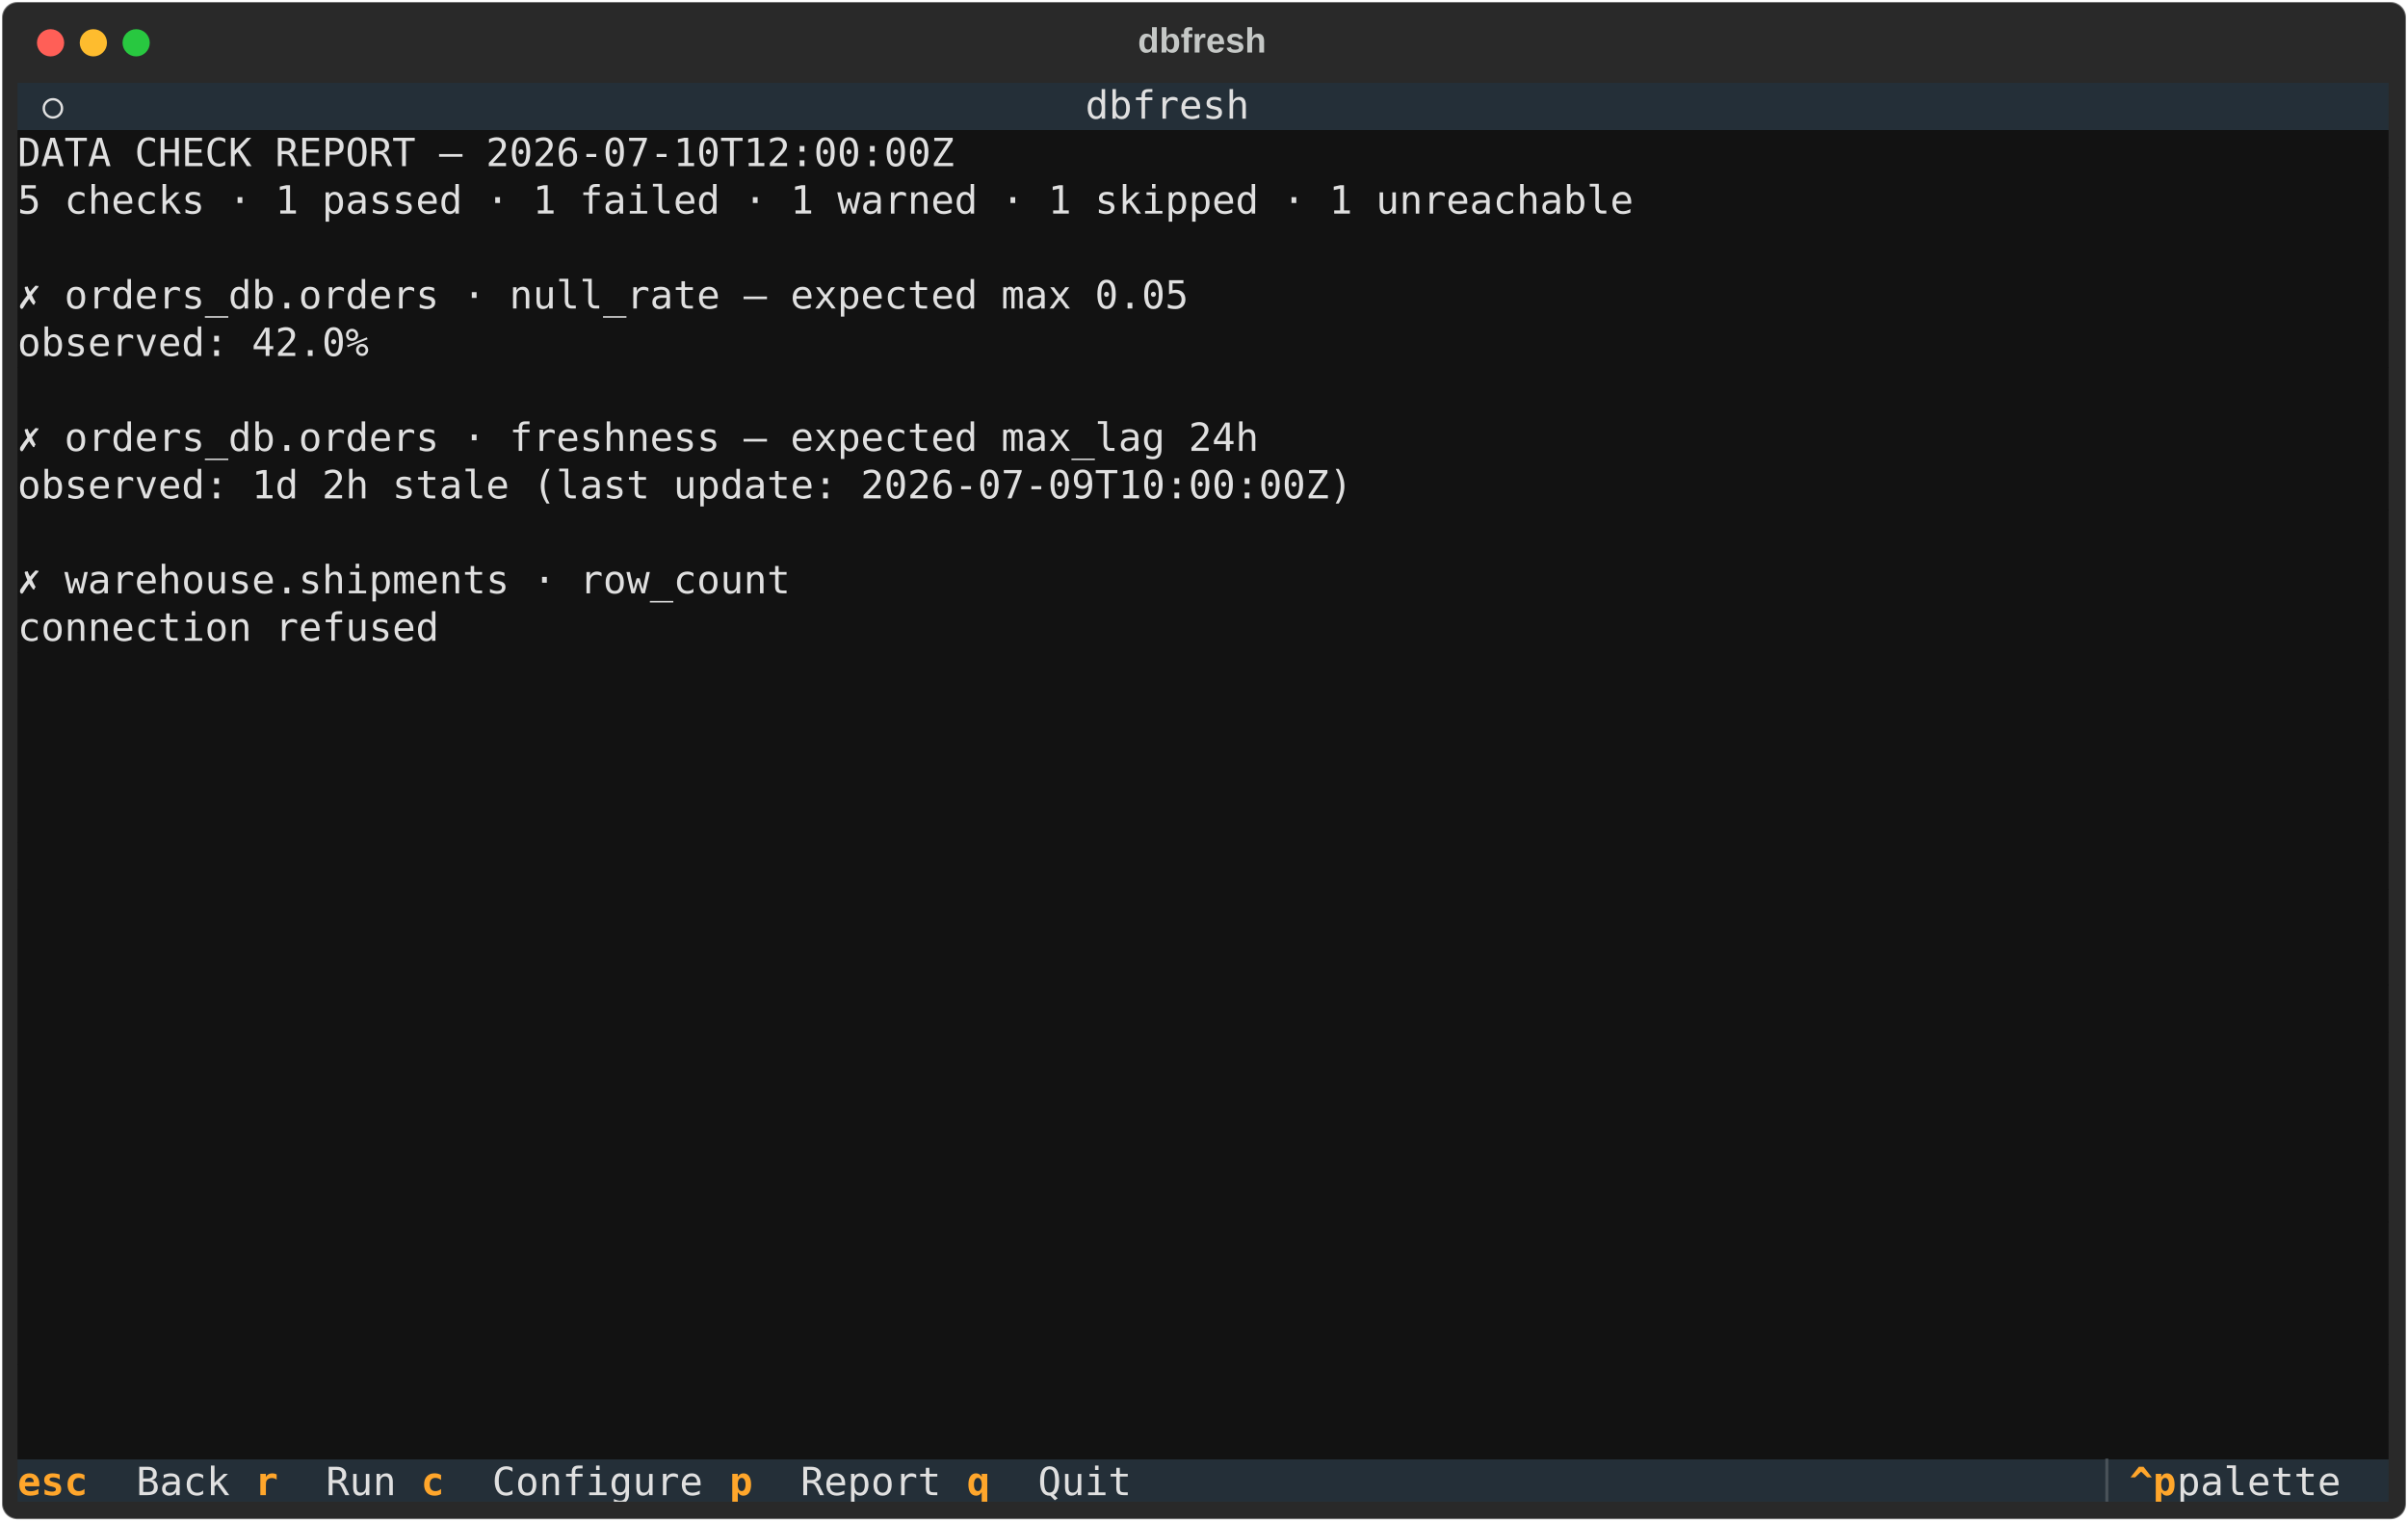
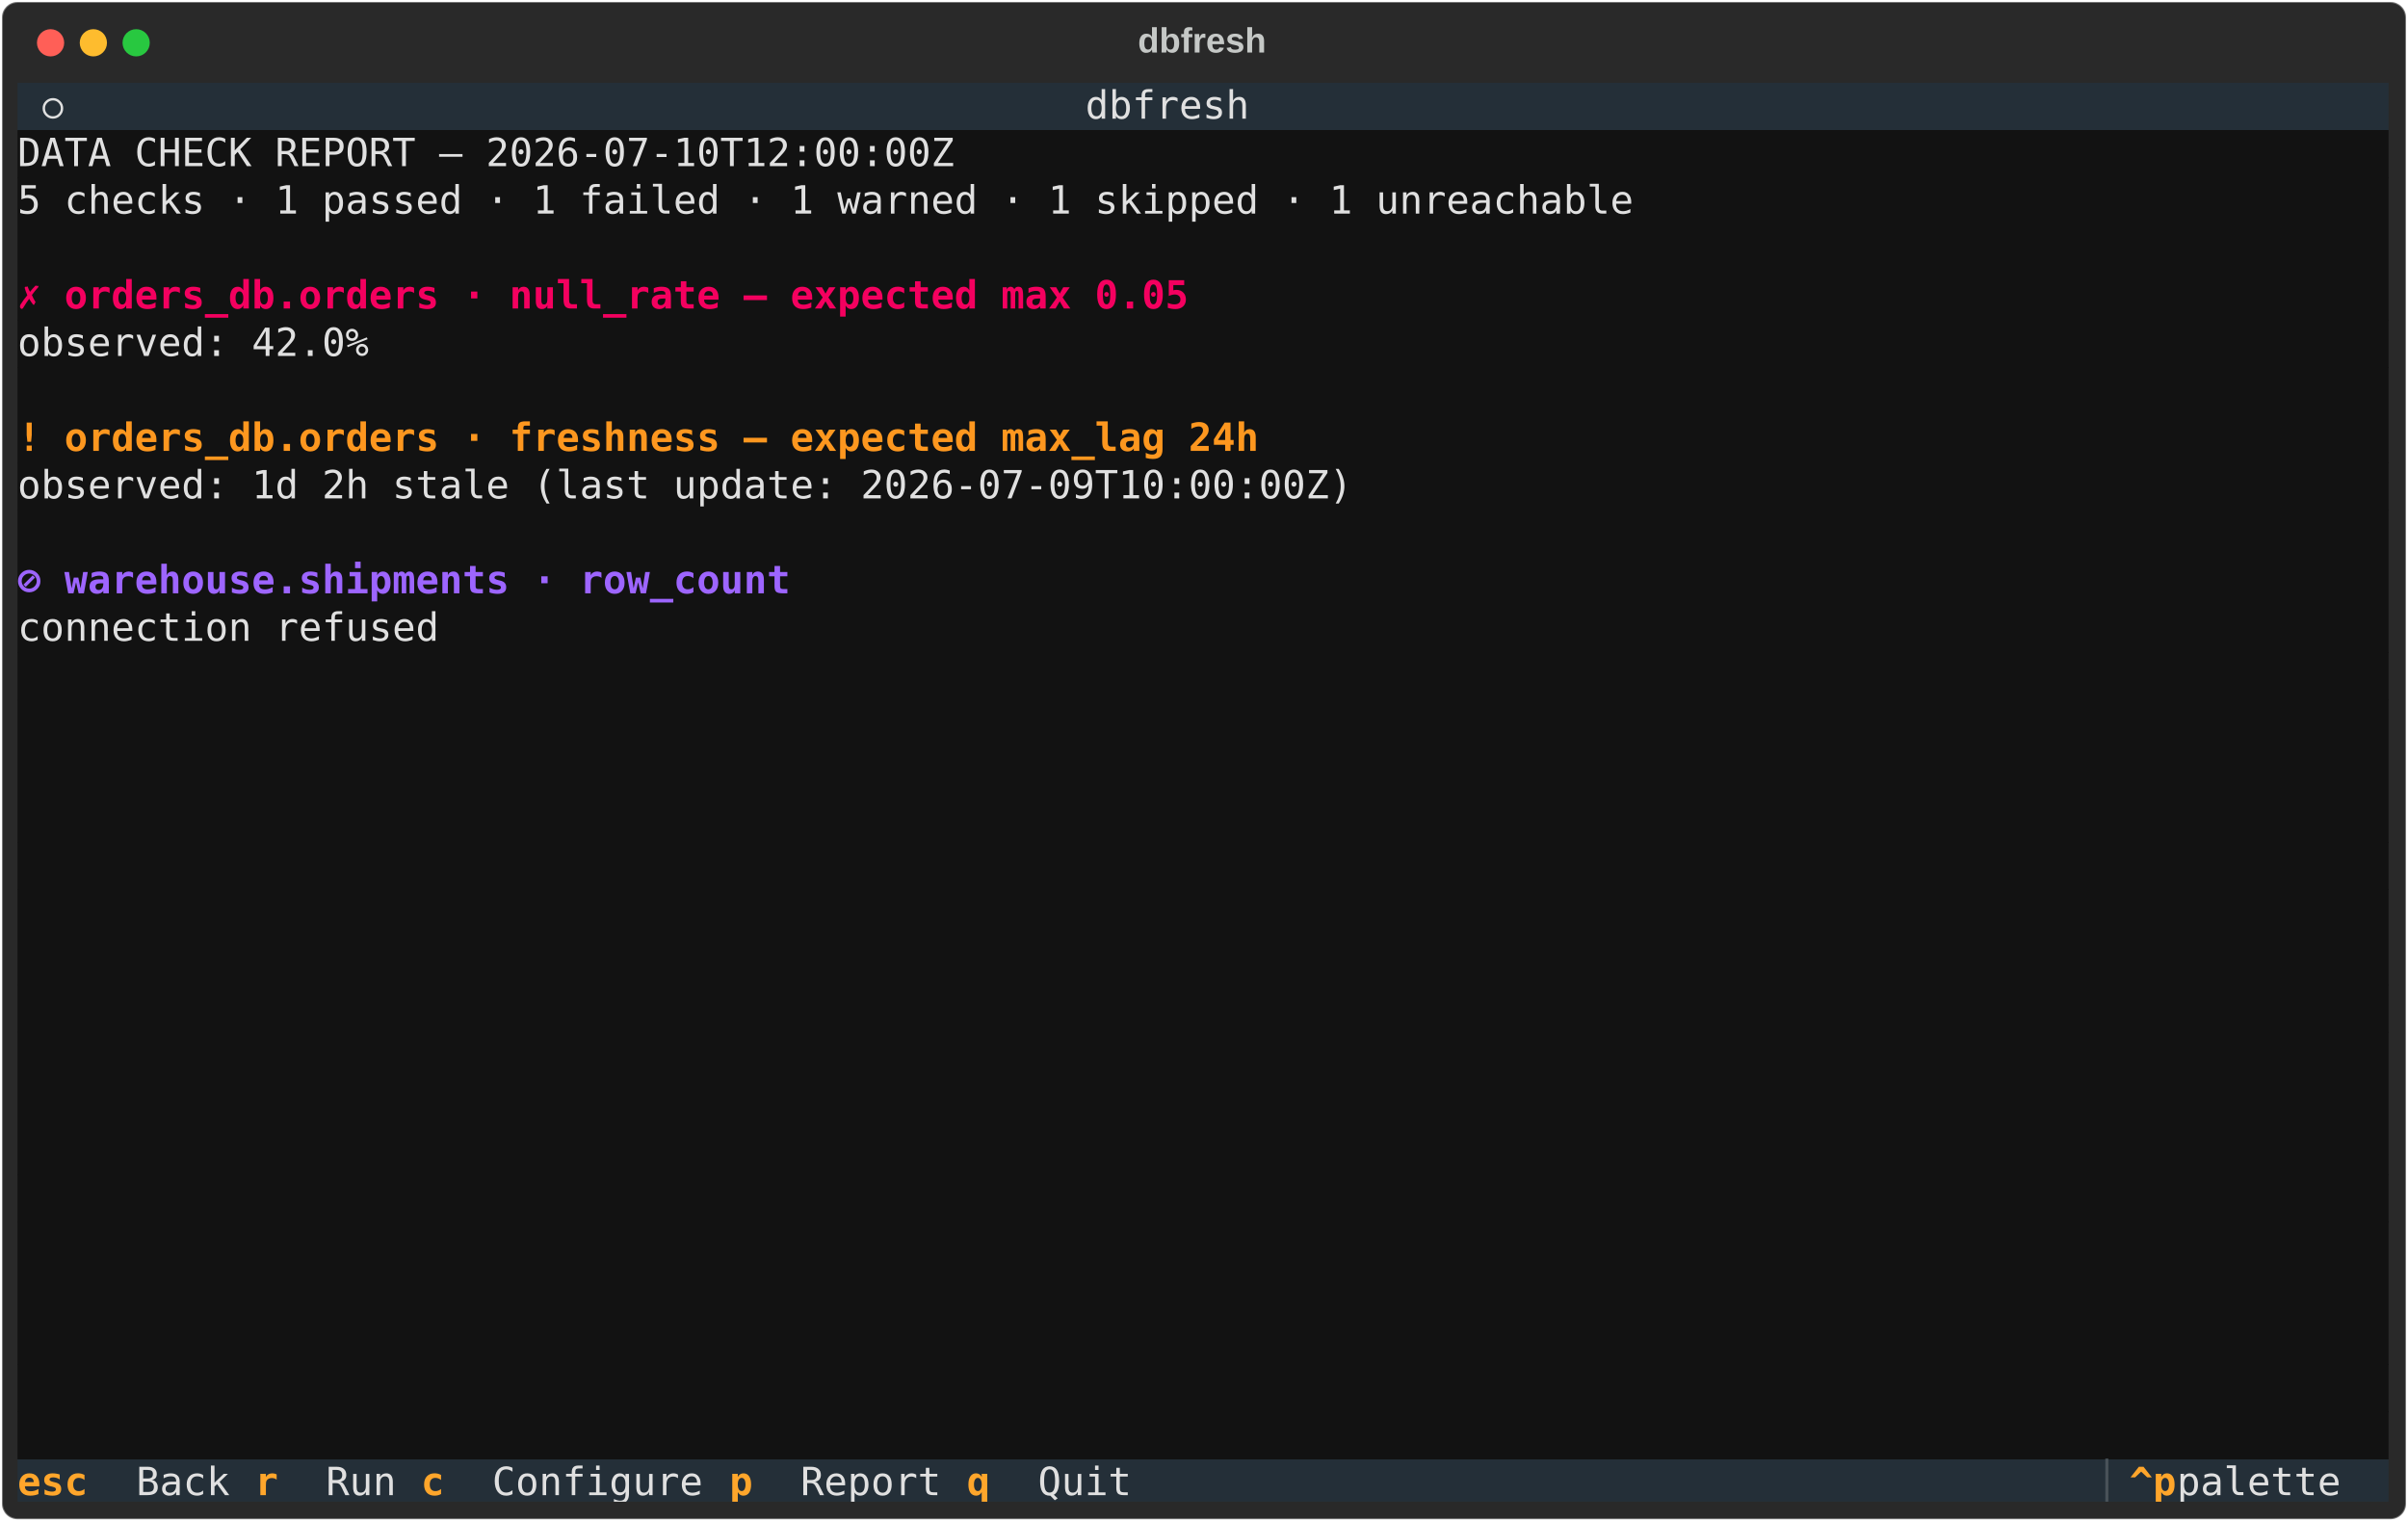
<svg xmlns="http://www.w3.org/2000/svg" class="rich-terminal" viewBox="0 0 1238 782.0">
  <style>

    @font-face {
        font-family: "Fira Code";
        src: local("FiraCode-Regular"),
                url("https://cdnjs.cloudflare.com/ajax/libs/firacode/6.2.0/woff2/FiraCode-Regular.woff2") format("woff2"),
                url("https://cdnjs.cloudflare.com/ajax/libs/firacode/6.2.0/woff/FiraCode-Regular.woff") format("woff");
        font-style: normal;
        font-weight: 400;
    }
    @font-face {
        font-family: "Fira Code";
        src: local("FiraCode-Bold"),
                url("https://cdnjs.cloudflare.com/ajax/libs/firacode/6.2.0/woff2/FiraCode-Bold.woff2") format("woff2"),
                url("https://cdnjs.cloudflare.com/ajax/libs/firacode/6.2.0/woff/FiraCode-Bold.woff") format("woff");
        font-style: bold;
        font-weight: 700;
    }

-     .terminal-2630433043-matrix {
+     .terminal-1488208297-matrix {
        font-family: Fira Code, monospace;
        font-size: 20px;
        line-height: 24.4px;
        font-variant-east-asian: full-width;
    }

-     .terminal-2630433043-title {
+     .terminal-1488208297-title {
        font-size: 18px;
        font-weight: bold;
        font-family: arial;
    }

-     .terminal-2630433043-r1 { fill: #c5c8c6 }
- .terminal-2630433043-r2 { fill: #e0e0e0 }
- .terminal-2630433043-r3 { fill: #ffa62b;font-weight: bold }
- .terminal-2630433043-r4 { fill: #495259 }
+     .terminal-1488208297-r1 { fill: #c5c8c6 }
+ .terminal-1488208297-r2 { fill: #e0e0e0 }
+ .terminal-1488208297-r3 { fill: #f4005f;font-weight: bold }
+ .terminal-1488208297-r4 { fill: #fd971f;font-weight: bold }
+ .terminal-1488208297-r5 { fill: #9d65ff;font-weight: bold }
+ .terminal-1488208297-r6 { fill: #ffa62b;font-weight: bold }
+ .terminal-1488208297-r7 { fill: #495259 }
    </style>
  <defs>
-     <clipPath id="terminal-2630433043-clip-terminal">
+     <clipPath id="terminal-1488208297-clip-terminal">
      <rect x="0" y="0" width="1219.0" height="731.0" />
    </clipPath>
-     <clipPath id="terminal-2630433043-line-0">
+     <clipPath id="terminal-1488208297-line-0">
      <rect x="0" y="1.5" width="1220" height="24.65" />
    </clipPath>
-     <clipPath id="terminal-2630433043-line-1">
+     <clipPath id="terminal-1488208297-line-1">
      <rect x="0" y="25.9" width="1220" height="24.65" />
    </clipPath>
-     <clipPath id="terminal-2630433043-line-2">
+     <clipPath id="terminal-1488208297-line-2">
      <rect x="0" y="50.3" width="1220" height="24.65" />
    </clipPath>
-     <clipPath id="terminal-2630433043-line-3">
+     <clipPath id="terminal-1488208297-line-3">
      <rect x="0" y="74.7" width="1220" height="24.65" />
    </clipPath>
-     <clipPath id="terminal-2630433043-line-4">
+     <clipPath id="terminal-1488208297-line-4">
      <rect x="0" y="99.1" width="1220" height="24.65" />
    </clipPath>
-     <clipPath id="terminal-2630433043-line-5">
+     <clipPath id="terminal-1488208297-line-5">
      <rect x="0" y="123.5" width="1220" height="24.65" />
    </clipPath>
-     <clipPath id="terminal-2630433043-line-6">
+     <clipPath id="terminal-1488208297-line-6">
      <rect x="0" y="147.9" width="1220" height="24.65" />
    </clipPath>
-     <clipPath id="terminal-2630433043-line-7">
+     <clipPath id="terminal-1488208297-line-7">
      <rect x="0" y="172.3" width="1220" height="24.65" />
    </clipPath>
-     <clipPath id="terminal-2630433043-line-8">
+     <clipPath id="terminal-1488208297-line-8">
      <rect x="0" y="196.7" width="1220" height="24.65" />
    </clipPath>
-     <clipPath id="terminal-2630433043-line-9">
+     <clipPath id="terminal-1488208297-line-9">
      <rect x="0" y="221.1" width="1220" height="24.65" />
    </clipPath>
-     <clipPath id="terminal-2630433043-line-10">
+     <clipPath id="terminal-1488208297-line-10">
      <rect x="0" y="245.5" width="1220" height="24.65" />
    </clipPath>
-     <clipPath id="terminal-2630433043-line-11">
+     <clipPath id="terminal-1488208297-line-11">
      <rect x="0" y="269.9" width="1220" height="24.65" />
    </clipPath>
-     <clipPath id="terminal-2630433043-line-12">
+     <clipPath id="terminal-1488208297-line-12">
      <rect x="0" y="294.3" width="1220" height="24.65" />
    </clipPath>
-     <clipPath id="terminal-2630433043-line-13">
+     <clipPath id="terminal-1488208297-line-13">
      <rect x="0" y="318.7" width="1220" height="24.65" />
    </clipPath>
-     <clipPath id="terminal-2630433043-line-14">
+     <clipPath id="terminal-1488208297-line-14">
      <rect x="0" y="343.1" width="1220" height="24.65" />
    </clipPath>
-     <clipPath id="terminal-2630433043-line-15">
+     <clipPath id="terminal-1488208297-line-15">
      <rect x="0" y="367.5" width="1220" height="24.65" />
    </clipPath>
-     <clipPath id="terminal-2630433043-line-16">
+     <clipPath id="terminal-1488208297-line-16">
      <rect x="0" y="391.9" width="1220" height="24.65" />
    </clipPath>
-     <clipPath id="terminal-2630433043-line-17">
+     <clipPath id="terminal-1488208297-line-17">
      <rect x="0" y="416.3" width="1220" height="24.65" />
    </clipPath>
-     <clipPath id="terminal-2630433043-line-18">
+     <clipPath id="terminal-1488208297-line-18">
      <rect x="0" y="440.7" width="1220" height="24.65" />
    </clipPath>
-     <clipPath id="terminal-2630433043-line-19">
+     <clipPath id="terminal-1488208297-line-19">
      <rect x="0" y="465.1" width="1220" height="24.65" />
    </clipPath>
-     <clipPath id="terminal-2630433043-line-20">
+     <clipPath id="terminal-1488208297-line-20">
      <rect x="0" y="489.5" width="1220" height="24.65" />
    </clipPath>
-     <clipPath id="terminal-2630433043-line-21">
+     <clipPath id="terminal-1488208297-line-21">
      <rect x="0" y="513.9" width="1220" height="24.65" />
    </clipPath>
-     <clipPath id="terminal-2630433043-line-22">
+     <clipPath id="terminal-1488208297-line-22">
      <rect x="0" y="538.3" width="1220" height="24.65" />
    </clipPath>
-     <clipPath id="terminal-2630433043-line-23">
+     <clipPath id="terminal-1488208297-line-23">
      <rect x="0" y="562.7" width="1220" height="24.65" />
    </clipPath>
-     <clipPath id="terminal-2630433043-line-24">
+     <clipPath id="terminal-1488208297-line-24">
      <rect x="0" y="587.1" width="1220" height="24.65" />
    </clipPath>
-     <clipPath id="terminal-2630433043-line-25">
+     <clipPath id="terminal-1488208297-line-25">
      <rect x="0" y="611.5" width="1220" height="24.65" />
    </clipPath>
-     <clipPath id="terminal-2630433043-line-26">
+     <clipPath id="terminal-1488208297-line-26">
      <rect x="0" y="635.9" width="1220" height="24.65" />
    </clipPath>
-     <clipPath id="terminal-2630433043-line-27">
+     <clipPath id="terminal-1488208297-line-27">
      <rect x="0" y="660.3" width="1220" height="24.65" />
    </clipPath>
-     <clipPath id="terminal-2630433043-line-28">
+     <clipPath id="terminal-1488208297-line-28">
      <rect x="0" y="684.7" width="1220" height="24.65" />
    </clipPath>
  </defs>
  <rect fill="#292929" stroke="rgba(255,255,255,0.35)" stroke-width="1" x="1" y="1" width="1236" height="780" rx="8" />
-   <text class="terminal-2630433043-title" fill="#c5c8c6" text-anchor="middle" x="618" y="27">dbfresh</text>
+   <text class="terminal-1488208297-title" fill="#c5c8c6" text-anchor="middle" x="618" y="27">dbfresh</text>
  <g transform="translate(26,22)">
    <circle cx="0" cy="0" r="7" fill="#ff5f57" />
    <circle cx="22" cy="0" r="7" fill="#febc2e" />
    <circle cx="44" cy="0" r="7" fill="#28c840" />
  </g>
-   <g transform="translate(9, 41)" clip-path="url(#terminal-2630433043-clip-terminal)">
+   <g transform="translate(9, 41)" clip-path="url(#terminal-1488208297-clip-terminal)">
    <rect fill="#242f38" x="0" y="1.5" width="12.2" height="24.65" shape-rendering="crispEdges" />
    <rect fill="#242f38" x="12.2" y="1.5" width="12.2" height="24.65" shape-rendering="crispEdges" />
    <rect fill="#242f38" x="24.4" y="1.5" width="61" height="24.65" shape-rendering="crispEdges" />
    <rect fill="#242f38" x="85.4" y="1.5" width="12.2" height="24.65" shape-rendering="crispEdges" />
    <rect fill="#242f38" x="97.6" y="1.5" width="451.4" height="24.65" shape-rendering="crispEdges" />
    <rect fill="#242f38" x="549" y="1.5" width="85.4" height="24.65" shape-rendering="crispEdges" />
    <rect fill="#242f38" x="634.4" y="1.5" width="463.6" height="24.65" shape-rendering="crispEdges" />
    <rect fill="#242f38" x="1098" y="1.5" width="12.2" height="24.65" shape-rendering="crispEdges" />
    <rect fill="#242f38" x="1110.2" y="1.5" width="0" height="24.65" shape-rendering="crispEdges" />
    <rect fill="#242f38" x="1110.2" y="1.5" width="109.8" height="24.65" shape-rendering="crispEdges" />
    <rect fill="#121212" x="0" y="25.9" width="488" height="24.65" shape-rendering="crispEdges" />
    <rect fill="#121212" x="488" y="25.9" width="732" height="24.65" shape-rendering="crispEdges" />
    <rect fill="#121212" x="0" y="50.3" width="841.8" height="24.65" shape-rendering="crispEdges" />
    <rect fill="#121212" x="841.8" y="50.3" width="378.2" height="24.65" shape-rendering="crispEdges" />
    <rect fill="#121212" x="0" y="74.7" width="0" height="24.65" shape-rendering="crispEdges" />
    <rect fill="#121212" x="0" y="74.7" width="1220" height="24.65" shape-rendering="crispEdges" />
    <rect fill="#121212" x="0" y="99.1" width="610" height="24.65" shape-rendering="crispEdges" />
    <rect fill="#121212" x="610" y="99.1" width="610" height="24.65" shape-rendering="crispEdges" />
    <rect fill="#121212" x="0" y="123.5" width="231.8" height="24.65" shape-rendering="crispEdges" />
    <rect fill="#121212" x="231.8" y="123.5" width="988.2" height="24.65" shape-rendering="crispEdges" />
    <rect fill="#121212" x="0" y="147.9" width="0" height="24.65" shape-rendering="crispEdges" />
    <rect fill="#121212" x="0" y="147.9" width="1220" height="24.65" shape-rendering="crispEdges" />
    <rect fill="#121212" x="0" y="172.3" width="646.6" height="24.65" shape-rendering="crispEdges" />
    <rect fill="#121212" x="646.6" y="172.3" width="573.4" height="24.65" shape-rendering="crispEdges" />
    <rect fill="#121212" x="0" y="196.7" width="744.2" height="24.65" shape-rendering="crispEdges" />
    <rect fill="#121212" x="744.2" y="196.7" width="475.8" height="24.65" shape-rendering="crispEdges" />
    <rect fill="#121212" x="0" y="221.1" width="0" height="24.65" shape-rendering="crispEdges" />
    <rect fill="#121212" x="0" y="221.1" width="1220" height="24.65" shape-rendering="crispEdges" />
    <rect fill="#121212" x="0" y="245.5" width="402.6" height="24.65" shape-rendering="crispEdges" />
    <rect fill="#121212" x="402.6" y="245.5" width="817.4" height="24.65" shape-rendering="crispEdges" />
    <rect fill="#121212" x="0" y="269.9" width="268.4" height="24.65" shape-rendering="crispEdges" />
    <rect fill="#121212" x="268.4" y="269.9" width="951.6" height="24.65" shape-rendering="crispEdges" />
    <rect fill="#121212" x="0" y="294.3" width="1220" height="24.65" shape-rendering="crispEdges" />
    <rect fill="#121212" x="0" y="318.7" width="1220" height="24.65" shape-rendering="crispEdges" />
    <rect fill="#121212" x="0" y="343.1" width="1220" height="24.65" shape-rendering="crispEdges" />
    <rect fill="#121212" x="0" y="367.5" width="1220" height="24.65" shape-rendering="crispEdges" />
    <rect fill="#121212" x="0" y="391.9" width="1220" height="24.65" shape-rendering="crispEdges" />
    <rect fill="#121212" x="0" y="416.3" width="1220" height="24.65" shape-rendering="crispEdges" />
    <rect fill="#121212" x="0" y="440.7" width="1220" height="24.65" shape-rendering="crispEdges" />
    <rect fill="#121212" x="0" y="465.1" width="1220" height="24.65" shape-rendering="crispEdges" />
    <rect fill="#121212" x="0" y="489.5" width="1220" height="24.65" shape-rendering="crispEdges" />
    <rect fill="#121212" x="0" y="513.9" width="1220" height="24.65" shape-rendering="crispEdges" />
    <rect fill="#121212" x="0" y="538.3" width="1220" height="24.65" shape-rendering="crispEdges" />
    <rect fill="#121212" x="0" y="562.7" width="1220" height="24.65" shape-rendering="crispEdges" />
    <rect fill="#121212" x="0" y="587.1" width="1220" height="24.65" shape-rendering="crispEdges" />
    <rect fill="#121212" x="0" y="611.5" width="1220" height="24.65" shape-rendering="crispEdges" />
    <rect fill="#121212" x="0" y="635.9" width="1220" height="24.65" shape-rendering="crispEdges" />
    <rect fill="#121212" x="0" y="660.3" width="1220" height="24.65" shape-rendering="crispEdges" />
    <rect fill="#121212" x="0" y="684.7" width="1220" height="24.65" shape-rendering="crispEdges" />
    <rect fill="#242f38" x="0" y="709.1" width="61" height="24.65" shape-rendering="crispEdges" />
    <rect fill="#242f38" x="61" y="709.1" width="61" height="24.65" shape-rendering="crispEdges" />
    <rect fill="#242f38" x="122" y="709.1" width="36.6" height="24.65" shape-rendering="crispEdges" />
    <rect fill="#242f38" x="158.6" y="709.1" width="48.8" height="24.65" shape-rendering="crispEdges" />
    <rect fill="#242f38" x="207.4" y="709.1" width="36.6" height="24.65" shape-rendering="crispEdges" />
    <rect fill="#242f38" x="244" y="709.1" width="122" height="24.65" shape-rendering="crispEdges" />
    <rect fill="#242f38" x="366" y="709.1" width="36.6" height="24.65" shape-rendering="crispEdges" />
    <rect fill="#242f38" x="402.6" y="709.1" width="85.4" height="24.65" shape-rendering="crispEdges" />
    <rect fill="#242f38" x="488" y="709.1" width="36.6" height="24.65" shape-rendering="crispEdges" />
    <rect fill="#242f38" x="524.6" y="709.1" width="61" height="24.65" shape-rendering="crispEdges" />
    <rect fill="#242f38" x="585.6" y="709.1" width="488" height="24.65" shape-rendering="crispEdges" />
    <rect fill="#242f38" x="1073.6" y="709.1" width="12.2" height="24.65" shape-rendering="crispEdges" />
    <rect fill="#242f38" x="1085.8" y="709.1" width="24.4" height="24.65" shape-rendering="crispEdges" />
    <rect fill="#242f38" x="1110.2" y="709.1" width="97.6" height="24.65" shape-rendering="crispEdges" />
    <rect fill="#242f38" x="1207.8" y="709.1" width="12.2" height="24.65" shape-rendering="crispEdges" />
-     <g class="terminal-2630433043-matrix">
-       <text class="terminal-2630433043-r2" x="12.2" y="20" textLength="12.2" clip-path="url(#terminal-2630433043-line-0)">⭘</text>
-       <text class="terminal-2630433043-r2" x="549" y="20" textLength="85.4" clip-path="url(#terminal-2630433043-line-0)">dbfresh</text>
-       <text class="terminal-2630433043-r1" x="1220" y="20" textLength="12.2" clip-path="url(#terminal-2630433043-line-0)">
- </text>
-       <text class="terminal-2630433043-r2" x="0" y="44.4" textLength="488" clip-path="url(#terminal-2630433043-line-1)">DATA CHECK REPORT — 2026-07-10T12:00:00Z</text>
-       <text class="terminal-2630433043-r1" x="1220" y="44.4" textLength="12.2" clip-path="url(#terminal-2630433043-line-1)">
- </text>
-       <text class="terminal-2630433043-r2" x="0" y="68.8" textLength="841.8" clip-path="url(#terminal-2630433043-line-2)">5 checks · 1 passed · 1 failed · 1 warned · 1 skipped · 1 unreachable</text>
-       <text class="terminal-2630433043-r1" x="1220" y="68.8" textLength="12.2" clip-path="url(#terminal-2630433043-line-2)">
- </text>
-       <text class="terminal-2630433043-r1" x="1220" y="93.2" textLength="12.2" clip-path="url(#terminal-2630433043-line-3)">
- </text>
-       <text class="terminal-2630433043-r2" x="0" y="117.6" textLength="610" clip-path="url(#terminal-2630433043-line-4)">✗ orders_db.orders · null_rate — expected max 0.05</text>
-       <text class="terminal-2630433043-r1" x="1220" y="117.6" textLength="12.2" clip-path="url(#terminal-2630433043-line-4)">
- </text>
-       <text class="terminal-2630433043-r2" x="0" y="142" textLength="231.8" clip-path="url(#terminal-2630433043-line-5)">    observed: 42.0%</text>
-       <text class="terminal-2630433043-r1" x="1220" y="142" textLength="12.2" clip-path="url(#terminal-2630433043-line-5)">
- </text>
-       <text class="terminal-2630433043-r1" x="1220" y="166.4" textLength="12.2" clip-path="url(#terminal-2630433043-line-6)">
- </text>
-       <text class="terminal-2630433043-r2" x="0" y="190.8" textLength="646.6" clip-path="url(#terminal-2630433043-line-7)">✗ orders_db.orders · freshness — expected max_lag 24h</text>
-       <text class="terminal-2630433043-r1" x="1220" y="190.8" textLength="12.2" clip-path="url(#terminal-2630433043-line-7)">
- </text>
-       <text class="terminal-2630433043-r2" x="0" y="215.2" textLength="744.2" clip-path="url(#terminal-2630433043-line-8)">    observed: 1d 2h stale (last update: 2026-07-09T10:00:00Z)</text>
-       <text class="terminal-2630433043-r1" x="1220" y="215.2" textLength="12.2" clip-path="url(#terminal-2630433043-line-8)">
- </text>
-       <text class="terminal-2630433043-r1" x="1220" y="239.6" textLength="12.2" clip-path="url(#terminal-2630433043-line-9)">
- </text>
-       <text class="terminal-2630433043-r2" x="0" y="264" textLength="402.6" clip-path="url(#terminal-2630433043-line-10)">✗ warehouse.shipments · row_count</text>
-       <text class="terminal-2630433043-r1" x="1220" y="264" textLength="12.2" clip-path="url(#terminal-2630433043-line-10)">
- </text>
-       <text class="terminal-2630433043-r2" x="0" y="288.4" textLength="268.4" clip-path="url(#terminal-2630433043-line-11)">    connection refused</text>
-       <text class="terminal-2630433043-r1" x="1220" y="288.4" textLength="12.2" clip-path="url(#terminal-2630433043-line-11)">
- </text>
-       <text class="terminal-2630433043-r1" x="1220" y="312.8" textLength="12.2" clip-path="url(#terminal-2630433043-line-12)">
- </text>
-       <text class="terminal-2630433043-r1" x="1220" y="337.2" textLength="12.2" clip-path="url(#terminal-2630433043-line-13)">
- </text>
-       <text class="terminal-2630433043-r1" x="1220" y="361.6" textLength="12.2" clip-path="url(#terminal-2630433043-line-14)">
- </text>
-       <text class="terminal-2630433043-r1" x="1220" y="386" textLength="12.2" clip-path="url(#terminal-2630433043-line-15)">
- </text>
-       <text class="terminal-2630433043-r1" x="1220" y="410.4" textLength="12.2" clip-path="url(#terminal-2630433043-line-16)">
- </text>
-       <text class="terminal-2630433043-r1" x="1220" y="434.8" textLength="12.2" clip-path="url(#terminal-2630433043-line-17)">
- </text>
-       <text class="terminal-2630433043-r1" x="1220" y="459.2" textLength="12.2" clip-path="url(#terminal-2630433043-line-18)">
- </text>
-       <text class="terminal-2630433043-r1" x="1220" y="483.6" textLength="12.2" clip-path="url(#terminal-2630433043-line-19)">
- </text>
-       <text class="terminal-2630433043-r1" x="1220" y="508" textLength="12.2" clip-path="url(#terminal-2630433043-line-20)">
- </text>
-       <text class="terminal-2630433043-r1" x="1220" y="532.4" textLength="12.2" clip-path="url(#terminal-2630433043-line-21)">
- </text>
-       <text class="terminal-2630433043-r1" x="1220" y="556.8" textLength="12.2" clip-path="url(#terminal-2630433043-line-22)">
- </text>
-       <text class="terminal-2630433043-r1" x="1220" y="581.2" textLength="12.2" clip-path="url(#terminal-2630433043-line-23)">
- </text>
-       <text class="terminal-2630433043-r1" x="1220" y="605.6" textLength="12.2" clip-path="url(#terminal-2630433043-line-24)">
- </text>
-       <text class="terminal-2630433043-r1" x="1220" y="630" textLength="12.2" clip-path="url(#terminal-2630433043-line-25)">
- </text>
-       <text class="terminal-2630433043-r1" x="1220" y="654.4" textLength="12.2" clip-path="url(#terminal-2630433043-line-26)">
- </text>
-       <text class="terminal-2630433043-r1" x="1220" y="678.8" textLength="12.2" clip-path="url(#terminal-2630433043-line-27)">
- </text>
-       <text class="terminal-2630433043-r1" x="1220" y="703.2" textLength="12.2" clip-path="url(#terminal-2630433043-line-28)">
- </text>
-       <text class="terminal-2630433043-r3" x="0" y="727.6" textLength="61" clip-path="url(#terminal-2630433043-line-29)"> esc </text>
-       <text class="terminal-2630433043-r2" x="61" y="727.6" textLength="61" clip-path="url(#terminal-2630433043-line-29)">Back </text>
-       <text class="terminal-2630433043-r3" x="122" y="727.6" textLength="36.6" clip-path="url(#terminal-2630433043-line-29)"> r </text>
-       <text class="terminal-2630433043-r2" x="158.6" y="727.6" textLength="48.8" clip-path="url(#terminal-2630433043-line-29)">Run </text>
-       <text class="terminal-2630433043-r3" x="207.4" y="727.6" textLength="36.6" clip-path="url(#terminal-2630433043-line-29)"> c </text>
-       <text class="terminal-2630433043-r2" x="244" y="727.6" textLength="122" clip-path="url(#terminal-2630433043-line-29)">Configure </text>
-       <text class="terminal-2630433043-r3" x="366" y="727.6" textLength="36.6" clip-path="url(#terminal-2630433043-line-29)"> p </text>
-       <text class="terminal-2630433043-r2" x="402.6" y="727.6" textLength="85.4" clip-path="url(#terminal-2630433043-line-29)">Report </text>
-       <text class="terminal-2630433043-r3" x="488" y="727.6" textLength="36.6" clip-path="url(#terminal-2630433043-line-29)"> q </text>
-       <text class="terminal-2630433043-r2" x="524.6" y="727.6" textLength="61" clip-path="url(#terminal-2630433043-line-29)">Quit </text>
-       <text class="terminal-2630433043-r4" x="1073.6" y="727.6" textLength="12.2" clip-path="url(#terminal-2630433043-line-29)">▏</text>
-       <text class="terminal-2630433043-r3" x="1085.8" y="727.6" textLength="24.4" clip-path="url(#terminal-2630433043-line-29)">^p</text>
-       <text class="terminal-2630433043-r2" x="1110.2" y="727.6" textLength="97.6" clip-path="url(#terminal-2630433043-line-29)"> palette</text>
+     <g class="terminal-1488208297-matrix">
+       <text class="terminal-1488208297-r2" x="12.2" y="20" textLength="12.2" clip-path="url(#terminal-1488208297-line-0)">⭘</text>
+       <text class="terminal-1488208297-r2" x="549" y="20" textLength="85.4" clip-path="url(#terminal-1488208297-line-0)">dbfresh</text>
+       <text class="terminal-1488208297-r1" x="1220" y="20" textLength="12.2" clip-path="url(#terminal-1488208297-line-0)">
+ </text>
+       <text class="terminal-1488208297-r2" x="0" y="44.4" textLength="488" clip-path="url(#terminal-1488208297-line-1)">DATA CHECK REPORT — 2026-07-10T12:00:00Z</text>
+       <text class="terminal-1488208297-r1" x="1220" y="44.4" textLength="12.2" clip-path="url(#terminal-1488208297-line-1)">
+ </text>
+       <text class="terminal-1488208297-r2" x="0" y="68.8" textLength="841.8" clip-path="url(#terminal-1488208297-line-2)">5 checks · 1 passed · 1 failed · 1 warned · 1 skipped · 1 unreachable</text>
+       <text class="terminal-1488208297-r1" x="1220" y="68.8" textLength="12.2" clip-path="url(#terminal-1488208297-line-2)">
+ </text>
+       <text class="terminal-1488208297-r1" x="1220" y="93.2" textLength="12.2" clip-path="url(#terminal-1488208297-line-3)">
+ </text>
+       <text class="terminal-1488208297-r3" x="0" y="117.6" textLength="610" clip-path="url(#terminal-1488208297-line-4)">✗ orders_db.orders · null_rate — expected max 0.05</text>
+       <text class="terminal-1488208297-r1" x="1220" y="117.6" textLength="12.2" clip-path="url(#terminal-1488208297-line-4)">
+ </text>
+       <text class="terminal-1488208297-r2" x="0" y="142" textLength="231.8" clip-path="url(#terminal-1488208297-line-5)">    observed: 42.0%</text>
+       <text class="terminal-1488208297-r1" x="1220" y="142" textLength="12.2" clip-path="url(#terminal-1488208297-line-5)">
+ </text>
+       <text class="terminal-1488208297-r1" x="1220" y="166.4" textLength="12.2" clip-path="url(#terminal-1488208297-line-6)">
+ </text>
+       <text class="terminal-1488208297-r4" x="0" y="190.8" textLength="646.6" clip-path="url(#terminal-1488208297-line-7)">! orders_db.orders · freshness — expected max_lag 24h</text>
+       <text class="terminal-1488208297-r1" x="1220" y="190.8" textLength="12.2" clip-path="url(#terminal-1488208297-line-7)">
+ </text>
+       <text class="terminal-1488208297-r2" x="0" y="215.2" textLength="744.2" clip-path="url(#terminal-1488208297-line-8)">    observed: 1d 2h stale (last update: 2026-07-09T10:00:00Z)</text>
+       <text class="terminal-1488208297-r1" x="1220" y="215.2" textLength="12.2" clip-path="url(#terminal-1488208297-line-8)">
+ </text>
+       <text class="terminal-1488208297-r1" x="1220" y="239.6" textLength="12.2" clip-path="url(#terminal-1488208297-line-9)">
+ </text>
+       <text class="terminal-1488208297-r5" x="0" y="264" textLength="402.6" clip-path="url(#terminal-1488208297-line-10)">⊘ warehouse.shipments · row_count</text>
+       <text class="terminal-1488208297-r1" x="1220" y="264" textLength="12.2" clip-path="url(#terminal-1488208297-line-10)">
+ </text>
+       <text class="terminal-1488208297-r2" x="0" y="288.4" textLength="268.4" clip-path="url(#terminal-1488208297-line-11)">    connection refused</text>
+       <text class="terminal-1488208297-r1" x="1220" y="288.4" textLength="12.2" clip-path="url(#terminal-1488208297-line-11)">
+ </text>
+       <text class="terminal-1488208297-r1" x="1220" y="312.8" textLength="12.2" clip-path="url(#terminal-1488208297-line-12)">
+ </text>
+       <text class="terminal-1488208297-r1" x="1220" y="337.2" textLength="12.2" clip-path="url(#terminal-1488208297-line-13)">
+ </text>
+       <text class="terminal-1488208297-r1" x="1220" y="361.6" textLength="12.2" clip-path="url(#terminal-1488208297-line-14)">
+ </text>
+       <text class="terminal-1488208297-r1" x="1220" y="386" textLength="12.2" clip-path="url(#terminal-1488208297-line-15)">
+ </text>
+       <text class="terminal-1488208297-r1" x="1220" y="410.4" textLength="12.2" clip-path="url(#terminal-1488208297-line-16)">
+ </text>
+       <text class="terminal-1488208297-r1" x="1220" y="434.8" textLength="12.2" clip-path="url(#terminal-1488208297-line-17)">
+ </text>
+       <text class="terminal-1488208297-r1" x="1220" y="459.2" textLength="12.2" clip-path="url(#terminal-1488208297-line-18)">
+ </text>
+       <text class="terminal-1488208297-r1" x="1220" y="483.6" textLength="12.2" clip-path="url(#terminal-1488208297-line-19)">
+ </text>
+       <text class="terminal-1488208297-r1" x="1220" y="508" textLength="12.2" clip-path="url(#terminal-1488208297-line-20)">
+ </text>
+       <text class="terminal-1488208297-r1" x="1220" y="532.4" textLength="12.2" clip-path="url(#terminal-1488208297-line-21)">
+ </text>
+       <text class="terminal-1488208297-r1" x="1220" y="556.8" textLength="12.2" clip-path="url(#terminal-1488208297-line-22)">
+ </text>
+       <text class="terminal-1488208297-r1" x="1220" y="581.2" textLength="12.2" clip-path="url(#terminal-1488208297-line-23)">
+ </text>
+       <text class="terminal-1488208297-r1" x="1220" y="605.6" textLength="12.2" clip-path="url(#terminal-1488208297-line-24)">
+ </text>
+       <text class="terminal-1488208297-r1" x="1220" y="630" textLength="12.2" clip-path="url(#terminal-1488208297-line-25)">
+ </text>
+       <text class="terminal-1488208297-r1" x="1220" y="654.4" textLength="12.2" clip-path="url(#terminal-1488208297-line-26)">
+ </text>
+       <text class="terminal-1488208297-r1" x="1220" y="678.8" textLength="12.2" clip-path="url(#terminal-1488208297-line-27)">
+ </text>
+       <text class="terminal-1488208297-r1" x="1220" y="703.2" textLength="12.2" clip-path="url(#terminal-1488208297-line-28)">
+ </text>
+       <text class="terminal-1488208297-r6" x="0" y="727.6" textLength="61" clip-path="url(#terminal-1488208297-line-29)"> esc </text>
+       <text class="terminal-1488208297-r2" x="61" y="727.6" textLength="61" clip-path="url(#terminal-1488208297-line-29)">Back </text>
+       <text class="terminal-1488208297-r6" x="122" y="727.6" textLength="36.6" clip-path="url(#terminal-1488208297-line-29)"> r </text>
+       <text class="terminal-1488208297-r2" x="158.6" y="727.6" textLength="48.8" clip-path="url(#terminal-1488208297-line-29)">Run </text>
+       <text class="terminal-1488208297-r6" x="207.4" y="727.6" textLength="36.6" clip-path="url(#terminal-1488208297-line-29)"> c </text>
+       <text class="terminal-1488208297-r2" x="244" y="727.6" textLength="122" clip-path="url(#terminal-1488208297-line-29)">Configure </text>
+       <text class="terminal-1488208297-r6" x="366" y="727.6" textLength="36.6" clip-path="url(#terminal-1488208297-line-29)"> p </text>
+       <text class="terminal-1488208297-r2" x="402.6" y="727.6" textLength="85.4" clip-path="url(#terminal-1488208297-line-29)">Report </text>
+       <text class="terminal-1488208297-r6" x="488" y="727.6" textLength="36.6" clip-path="url(#terminal-1488208297-line-29)"> q </text>
+       <text class="terminal-1488208297-r2" x="524.6" y="727.6" textLength="61" clip-path="url(#terminal-1488208297-line-29)">Quit </text>
+       <text class="terminal-1488208297-r7" x="1073.6" y="727.6" textLength="12.2" clip-path="url(#terminal-1488208297-line-29)">▏</text>
+       <text class="terminal-1488208297-r6" x="1085.8" y="727.6" textLength="24.4" clip-path="url(#terminal-1488208297-line-29)">^p</text>
+       <text class="terminal-1488208297-r2" x="1110.2" y="727.6" textLength="97.6" clip-path="url(#terminal-1488208297-line-29)"> palette</text>
    </g>
  </g>
</svg>
